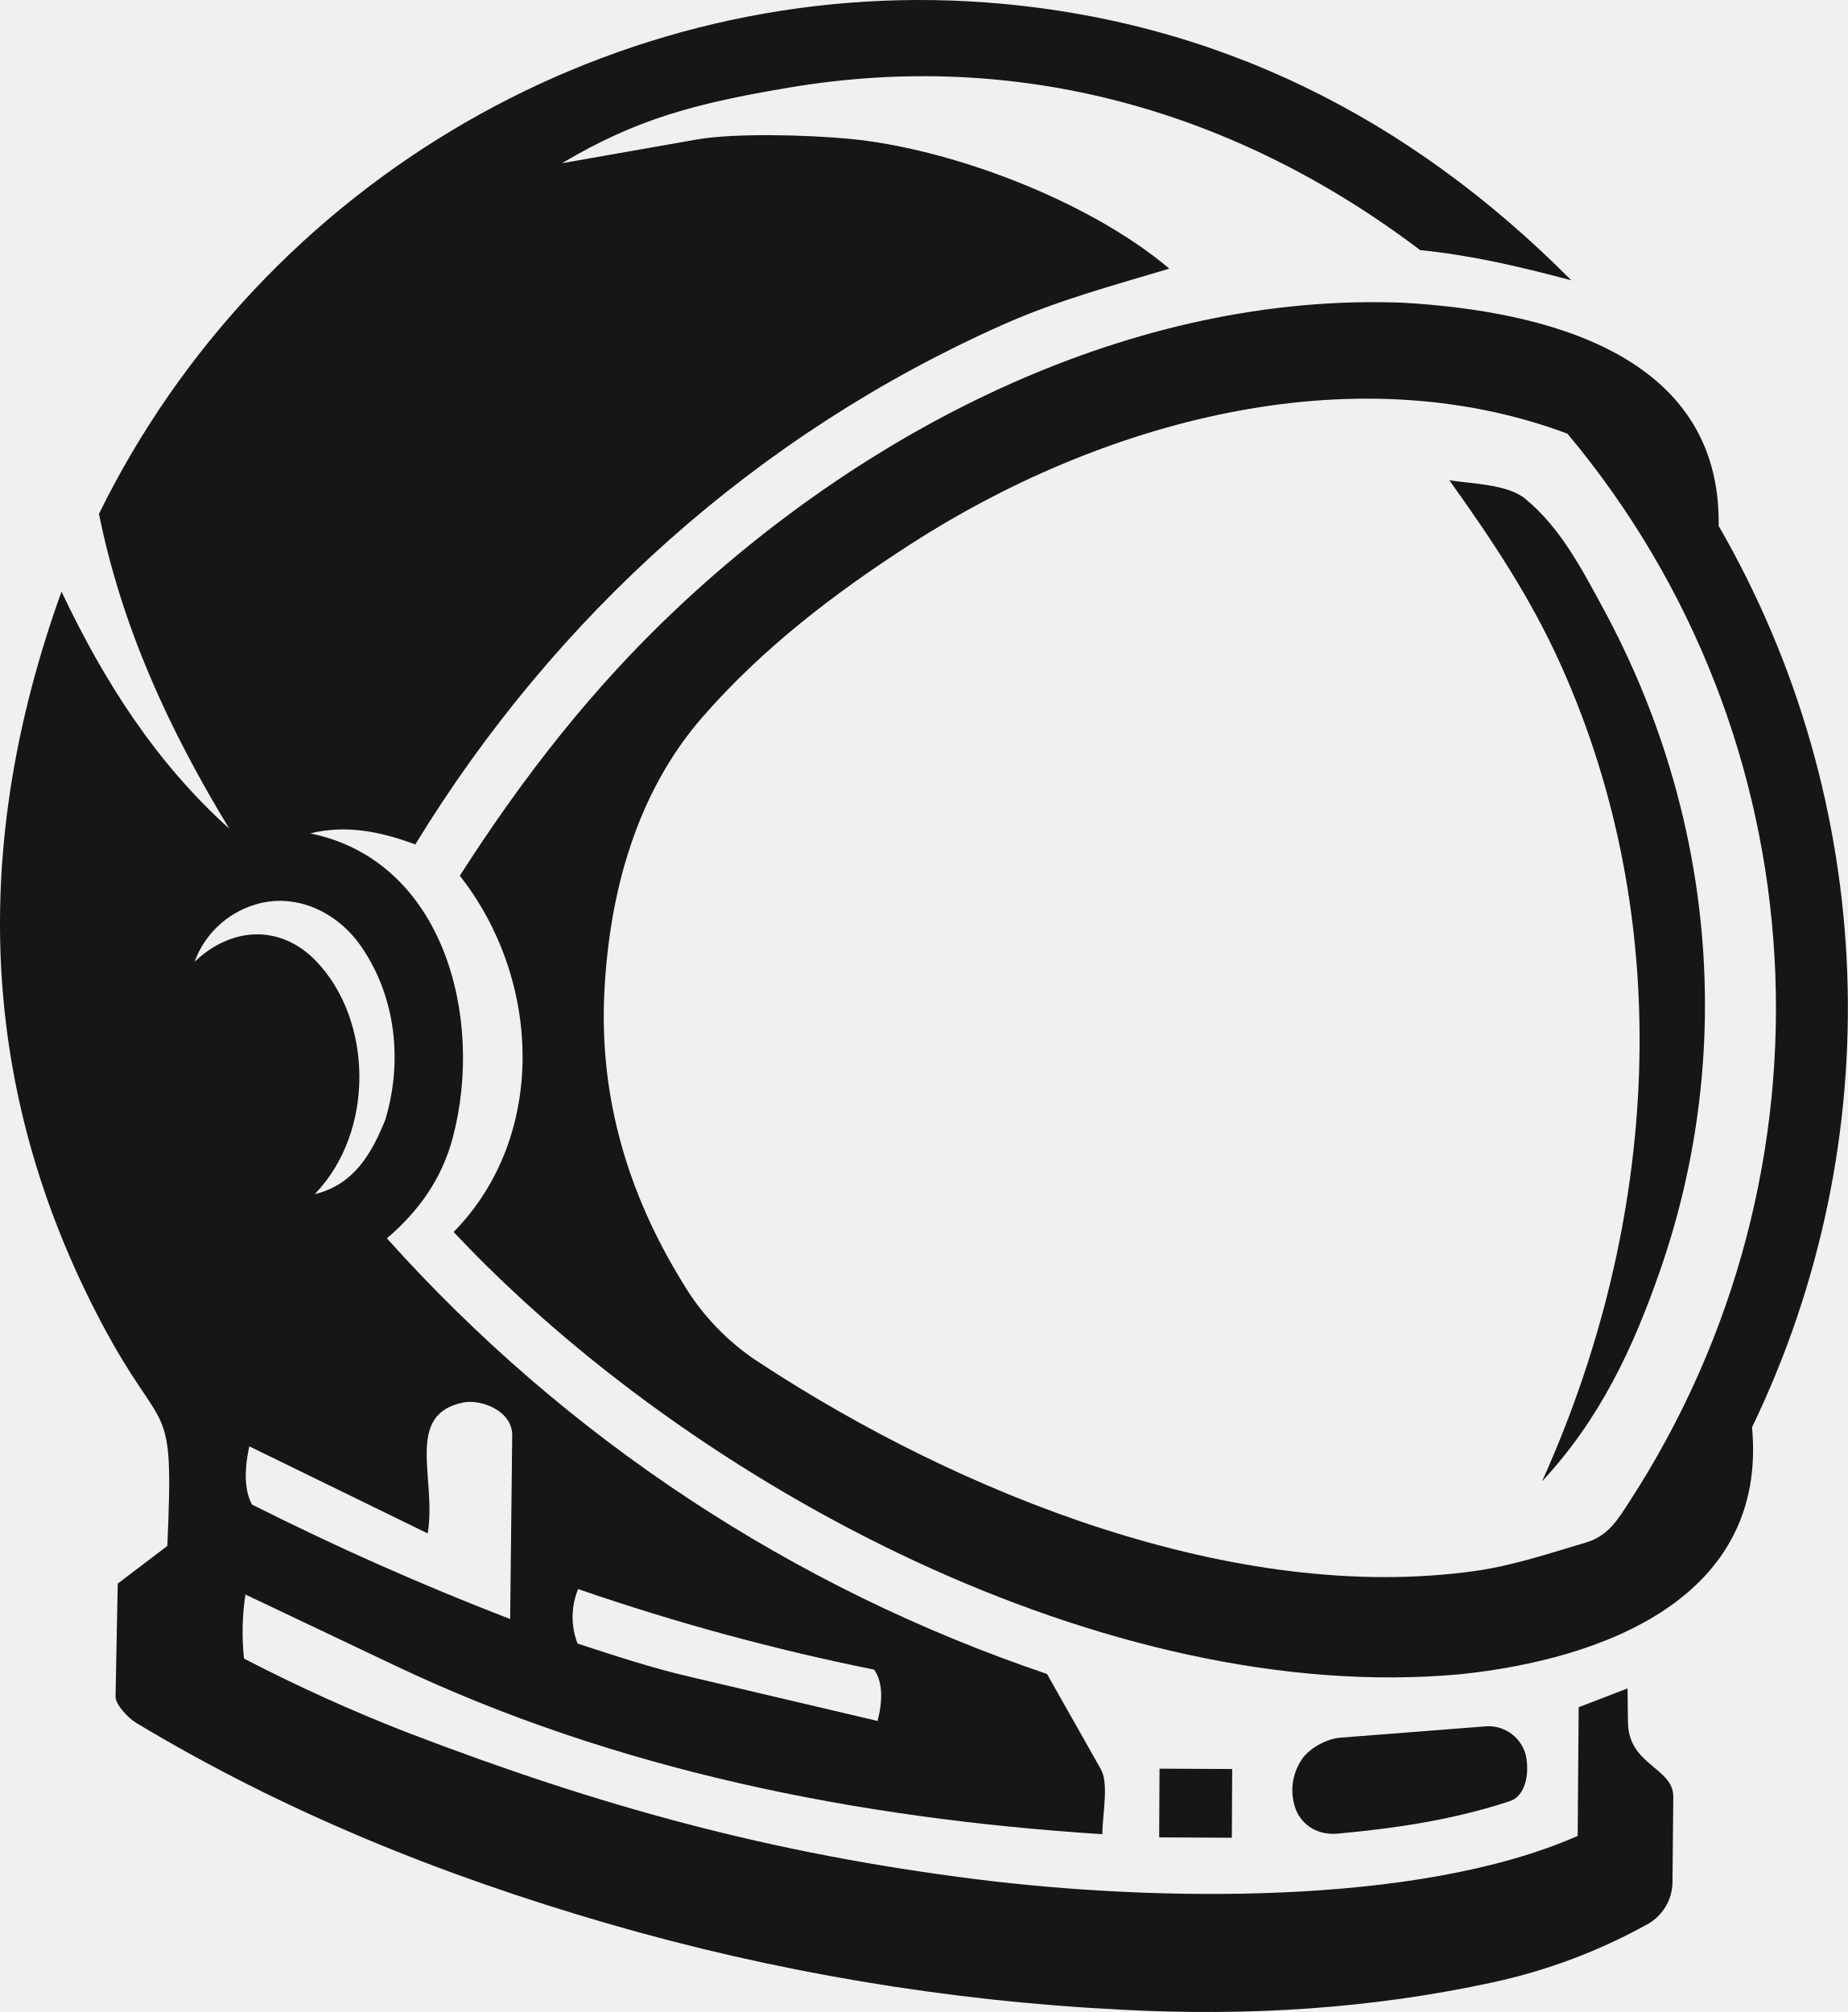
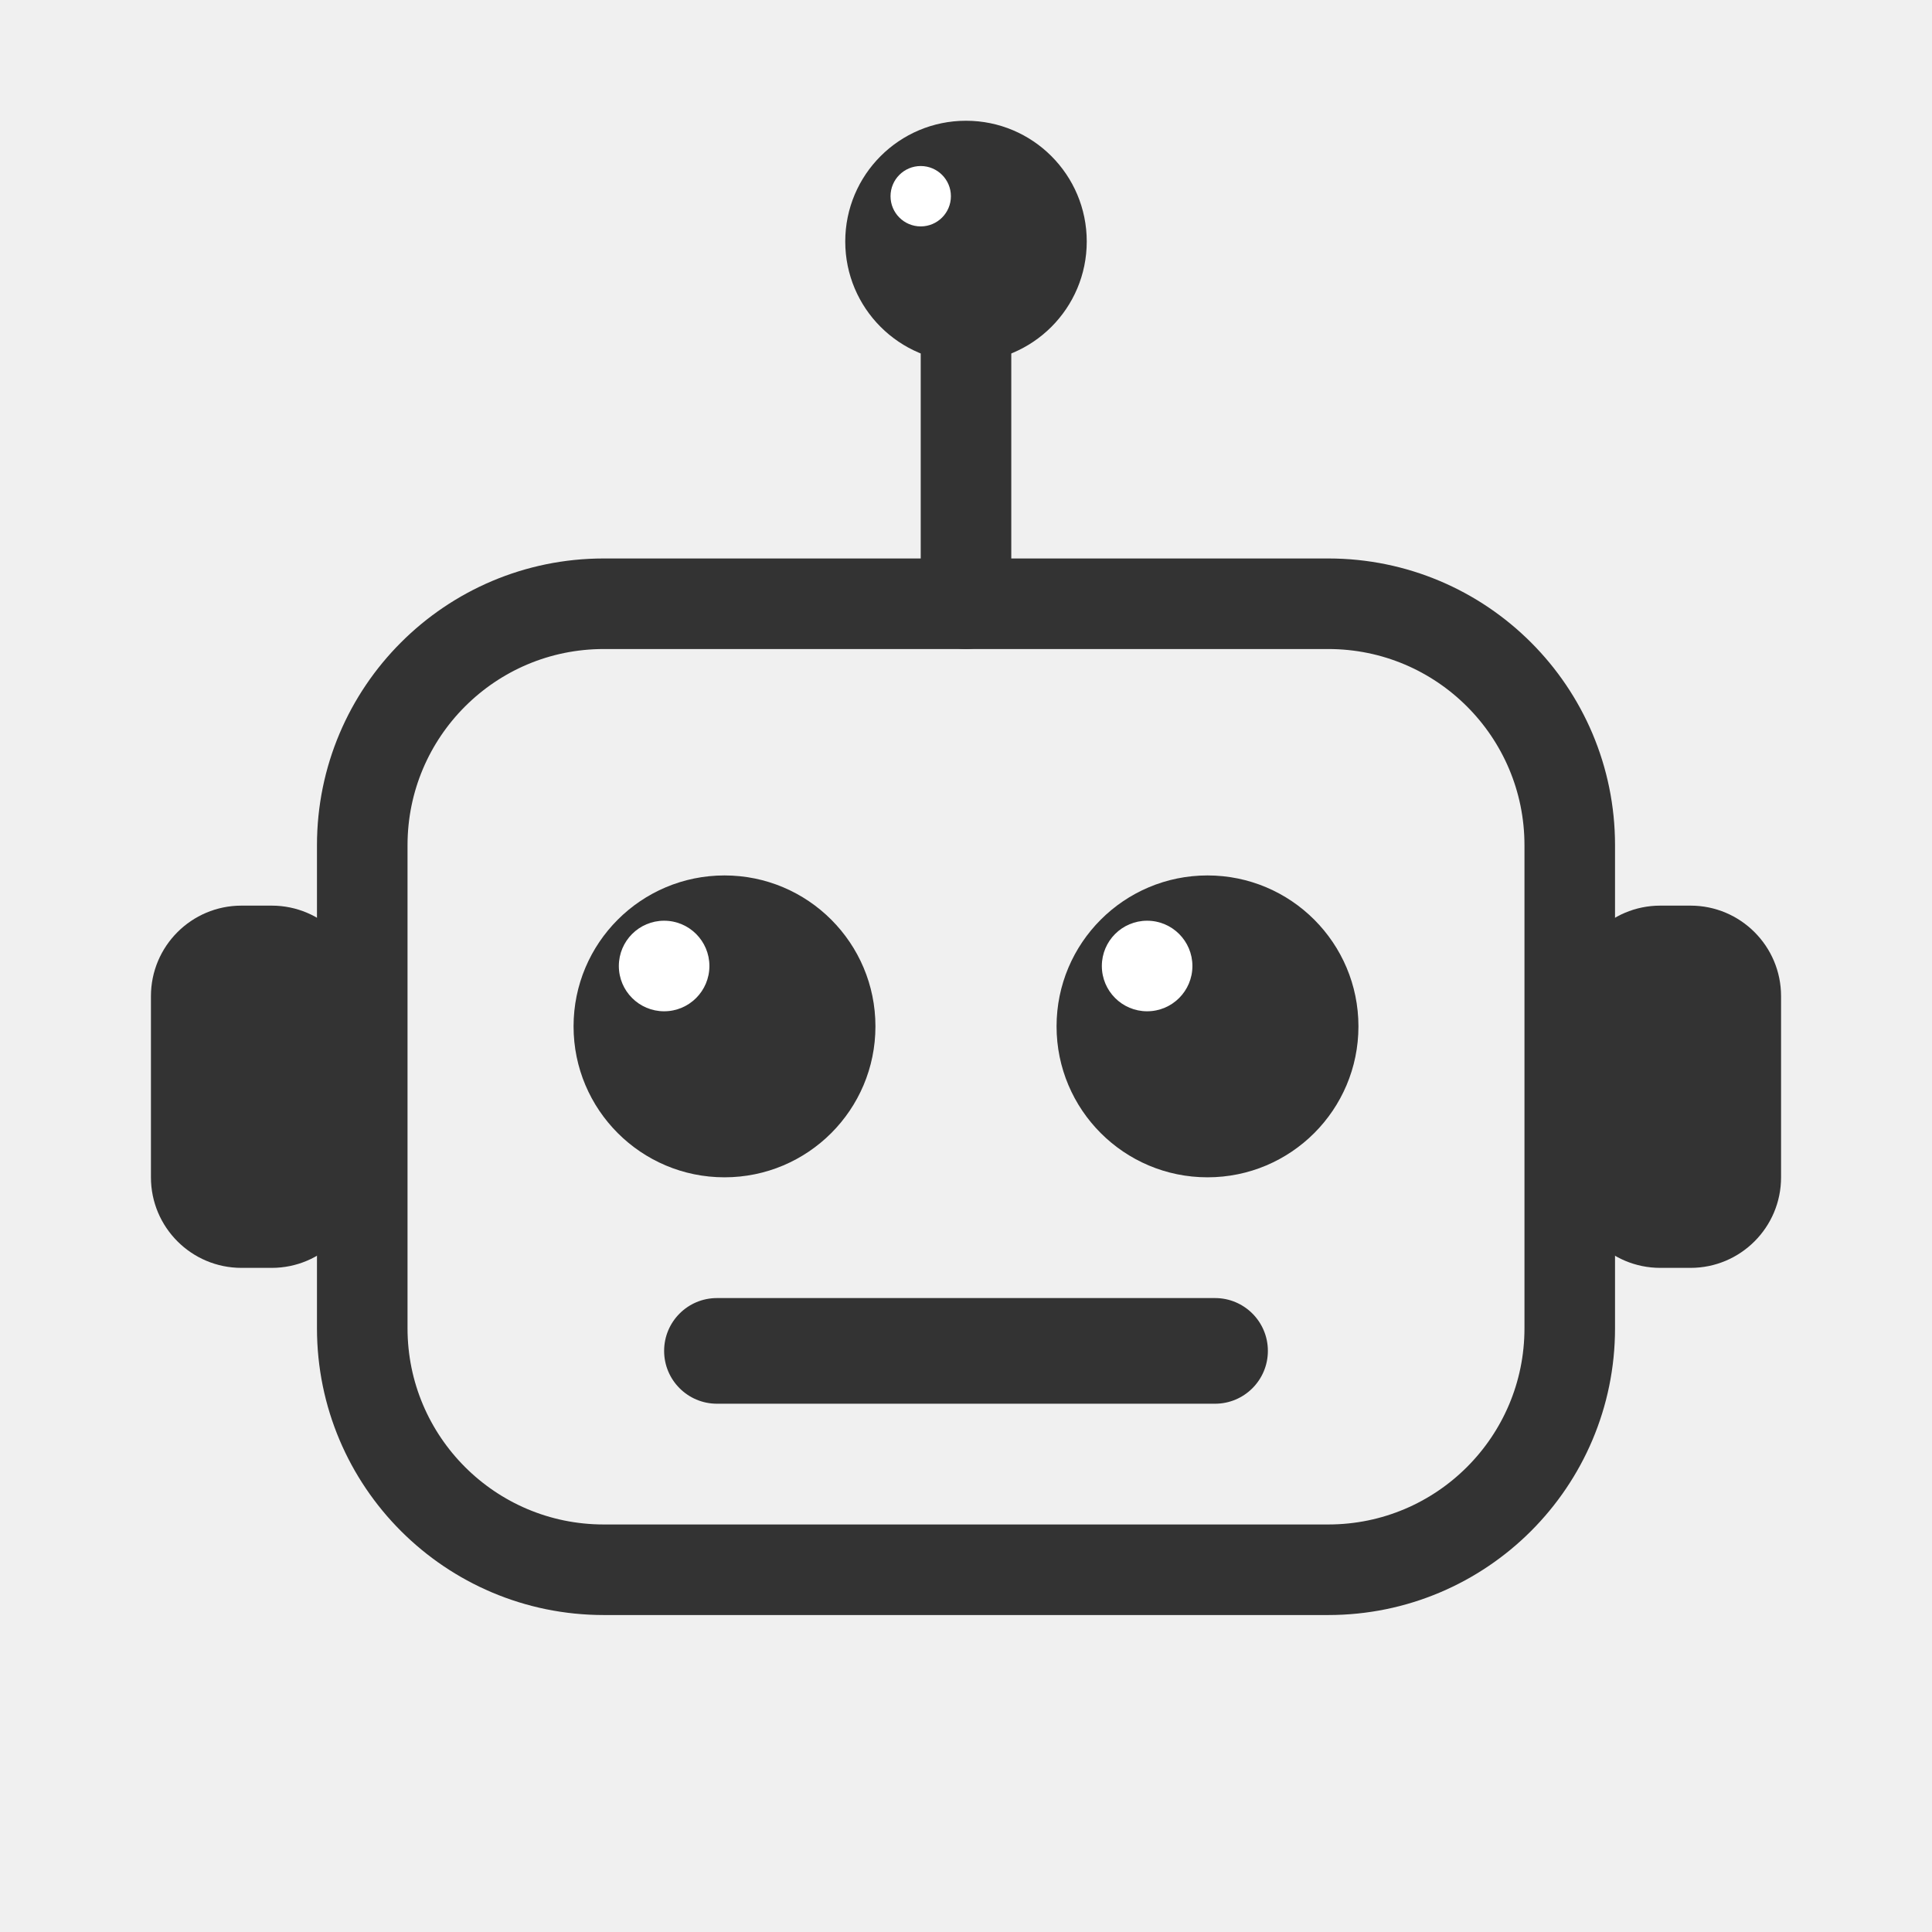
- <svg xmlns="http://www.w3.org/2000/svg" id="Grupo_2" data-name="Grupo 2" width="412.248" height="448.898" viewBox="0 0 412.248 448.898">
-   <defs>
-     <clipPath id="clip-path">
-       <rect id="Rectángulo_2" data-name="Rectángulo 2" width="412.248" height="448.898" fill="none" />
-     </clipPath>
-   </defs>
-   <g id="Grupo_1" data-name="Grupo 1" clip-path="url(#clip-path)">
-     <path id="Trazado_1" data-name="Trazado 1" d="M54.438,370.05a372.979,372.979,0,0,0,36.546,16.539c42.934,16.457,81.036,26.955,127.045,32.718,38.952,4.879,98.013,6.119,133.934-9.694l.22-28.709,10.9-4.2.1,7.633c.131,9.532,10.175,10.024,10.111,16.564l-.19,19.454a10.892,10.892,0,0,1-5.271,8.79A125.921,125.921,0,0,1,333.1,442.267c-27.35,5.945-54.827,7.61-83.009,6.115A501.786,501.786,0,0,1,135.308,429.09C98.277,418.317,63.295,404.2,30.364,384.378c-1.82-1.1-4.62-4.1-4.586-5.833l.486-25.225,11.07-8.41c1.485-34.5-.533-22.947-14.764-49.9-27.447-52-29.2-106.518-8.847-163.015,9.56,20.2,21.153,38.25,37.42,52.877C37.675,162.726,27.2,139.979,22.078,114.644,58.63,40.233,137.3-5.66,220.15.562c51,3.831,94.258,25.571,130.394,61.982-11.956-3.184-22.192-5.554-33.74-6.752C275.709,24.666,227.275,10.9,176.055,19.538c-20.923,3.528-34,6.957-50.682,16.877L139.5,33.929l15.86-2.793c8.528-1.5,24.632-1.04,33.836-.192,22.661,2.088,53.554,13.706,71.674,28.987-12.6,3.789-24.839,7.031-37.177,12.526C168.9,96.859,123.836,137.377,92.651,188.4c-7.872-2.92-15.5-4.417-23.465-2.461,29.782,6.032,38.956,41.129,31.8,67.976-2.394,8.985-7.428,16.16-14.663,22.377a346.506,346.506,0,0,0,147.25,97.184l12.006,21.237c1.847,3.267.35,10.053.346,14.518C191.213,405.71,137.381,395,88.063,371.576L54.751,355.753a55.521,55.521,0,0,0-.313,14.3m15.8-103.638c8.757-2.088,12.715-9.164,15.688-16.5,3.95-12.971,2.434-27.431-5.321-38.706-5.394-7.843-14.789-12.194-23.84-9.339A20.8,20.8,0,0,0,43.4,214.587c8.355-7.946,19.246-8.317,27.089-.185,12.642,13.106,13.272,37.962-.251,52.01M56.2,335.674c19.3,9.688,37.093,17.6,57.609,25.556l.46-40.938c.063-5.627-7.1-8.159-10.894-7.39-13.274,2.69-5.888,17.088-7.963,29.218L55.617,322.693c-1,4.557-1.287,9.423.582,12.981m139.579,48.288c1.144-4.393,1.22-8.69-.783-11.451a512.739,512.739,0,0,1-66.018-17.972,16.313,16.313,0,0,0-.129,12.157c8.276,2.7,16.239,5.339,24.7,7.329Z" fill="#161615" />
-     <path id="Trazado_2" data-name="Trazado 2" d="M325.964,373.522c-78.683,7.33-171.286-41.71-224.763-98.653,20.982-21.383,19.582-56.385,1.375-79.483,14.126-22.058,29.682-42,48.543-59.74C194.08,95.233,252.771,65.207,312.936,67.539c31.512,1.812,71.082,11.318,70.475,49.792a215.176,215.176,0,0,1,7.448,201.107c3.547,38.249-33.525,51.774-64.9,55.084m-156.623-69.56c44.588,29.3,106.347,54.129,159.883,46.515,8.458-1.2,16.5-3.934,24.588-6.324,5-1.476,7.137-5.17,9.631-9.01,48.185-74.159,42.9-170.662-13.764-238.39C301.111,78.61,245.166,94.247,202.936,121.54c-16.981,10.974-32.909,23.164-46.245,38.481-14.795,16.993-20.759,39.234-21.865,61.356-1.175,23.493,5.307,45.09,17.461,64.8a53.6,53.6,0,0,0,17.054,17.788" fill="#161615" />
-     <path id="Trazado_3" data-name="Trazado 3" d="M298.533,409.094c-4.467.414-7.883-1.707-9.4-5.237a12.287,12.287,0,0,1,1.075-10.992c1.473-2.484,5.351-4.9,8.887-5.18l31.941-2.488a8.616,8.616,0,0,1,9.262,6.052c.913,3.365.494,9.3-3.5,10.617-12.359,4.06-24.719,5.973-38.264,7.228" fill="#161615" />
-     <rect id="Rectángulo_1" data-name="Rectángulo 1" width="15.334" height="16.211" transform="translate(258.6 409.939) rotate(-89.717)" fill="#161615" />
-     <path id="Trazado_4" data-name="Trazado 4" d="M370.408,283.292c-6.086,17.577-13.539,33.4-26.392,47.208,26.021-57.679,30.288-124.219,4.132-182.266-6.661-14.783-15.007-27.347-24.809-41.076,5.144.8,12.975.86,16.972,4.164,7.836,6.477,12.518,15.527,17.384,24.5,24.5,45.2,29.763,98.227,12.713,147.465" fill="#161615" />
-   </g>
+ <svg xmlns="http://www.w3.org/2000/svg" viewBox="0 0 64 64" width="64" height="64">
+   <rect x="12" y="20" width="40" height="32" rx="8" fill="none" stroke="#333" stroke-width="3" />
+   <circle cx="24" cy="34" r="5" fill="#333" />
+   <circle cx="40" cy="34" r="5" fill="#333" />
+   <circle cx="22" cy="32" r="1.5" fill="#fff" />
+   <circle cx="38" cy="32" r="1.5" fill="#fff" />
+   <rect x="22" y="43" width="20" height="3.5" rx="1.75" fill="#333" />
+   <line x1="32" y1="20" x2="32" y2="10" stroke="#333" stroke-width="3" stroke-linecap="round" />
+   <circle cx="32" cy="8" r="4" fill="#333" />
+   <circle cx="30.5" cy="6.5" r="1" fill="#fff" />
+   <rect x="5" y="30" width="7" height="12" rx="3" fill="#333" />
+   <rect x="52" y="30" width="7" height="12" rx="3" fill="#333" />
</svg>
